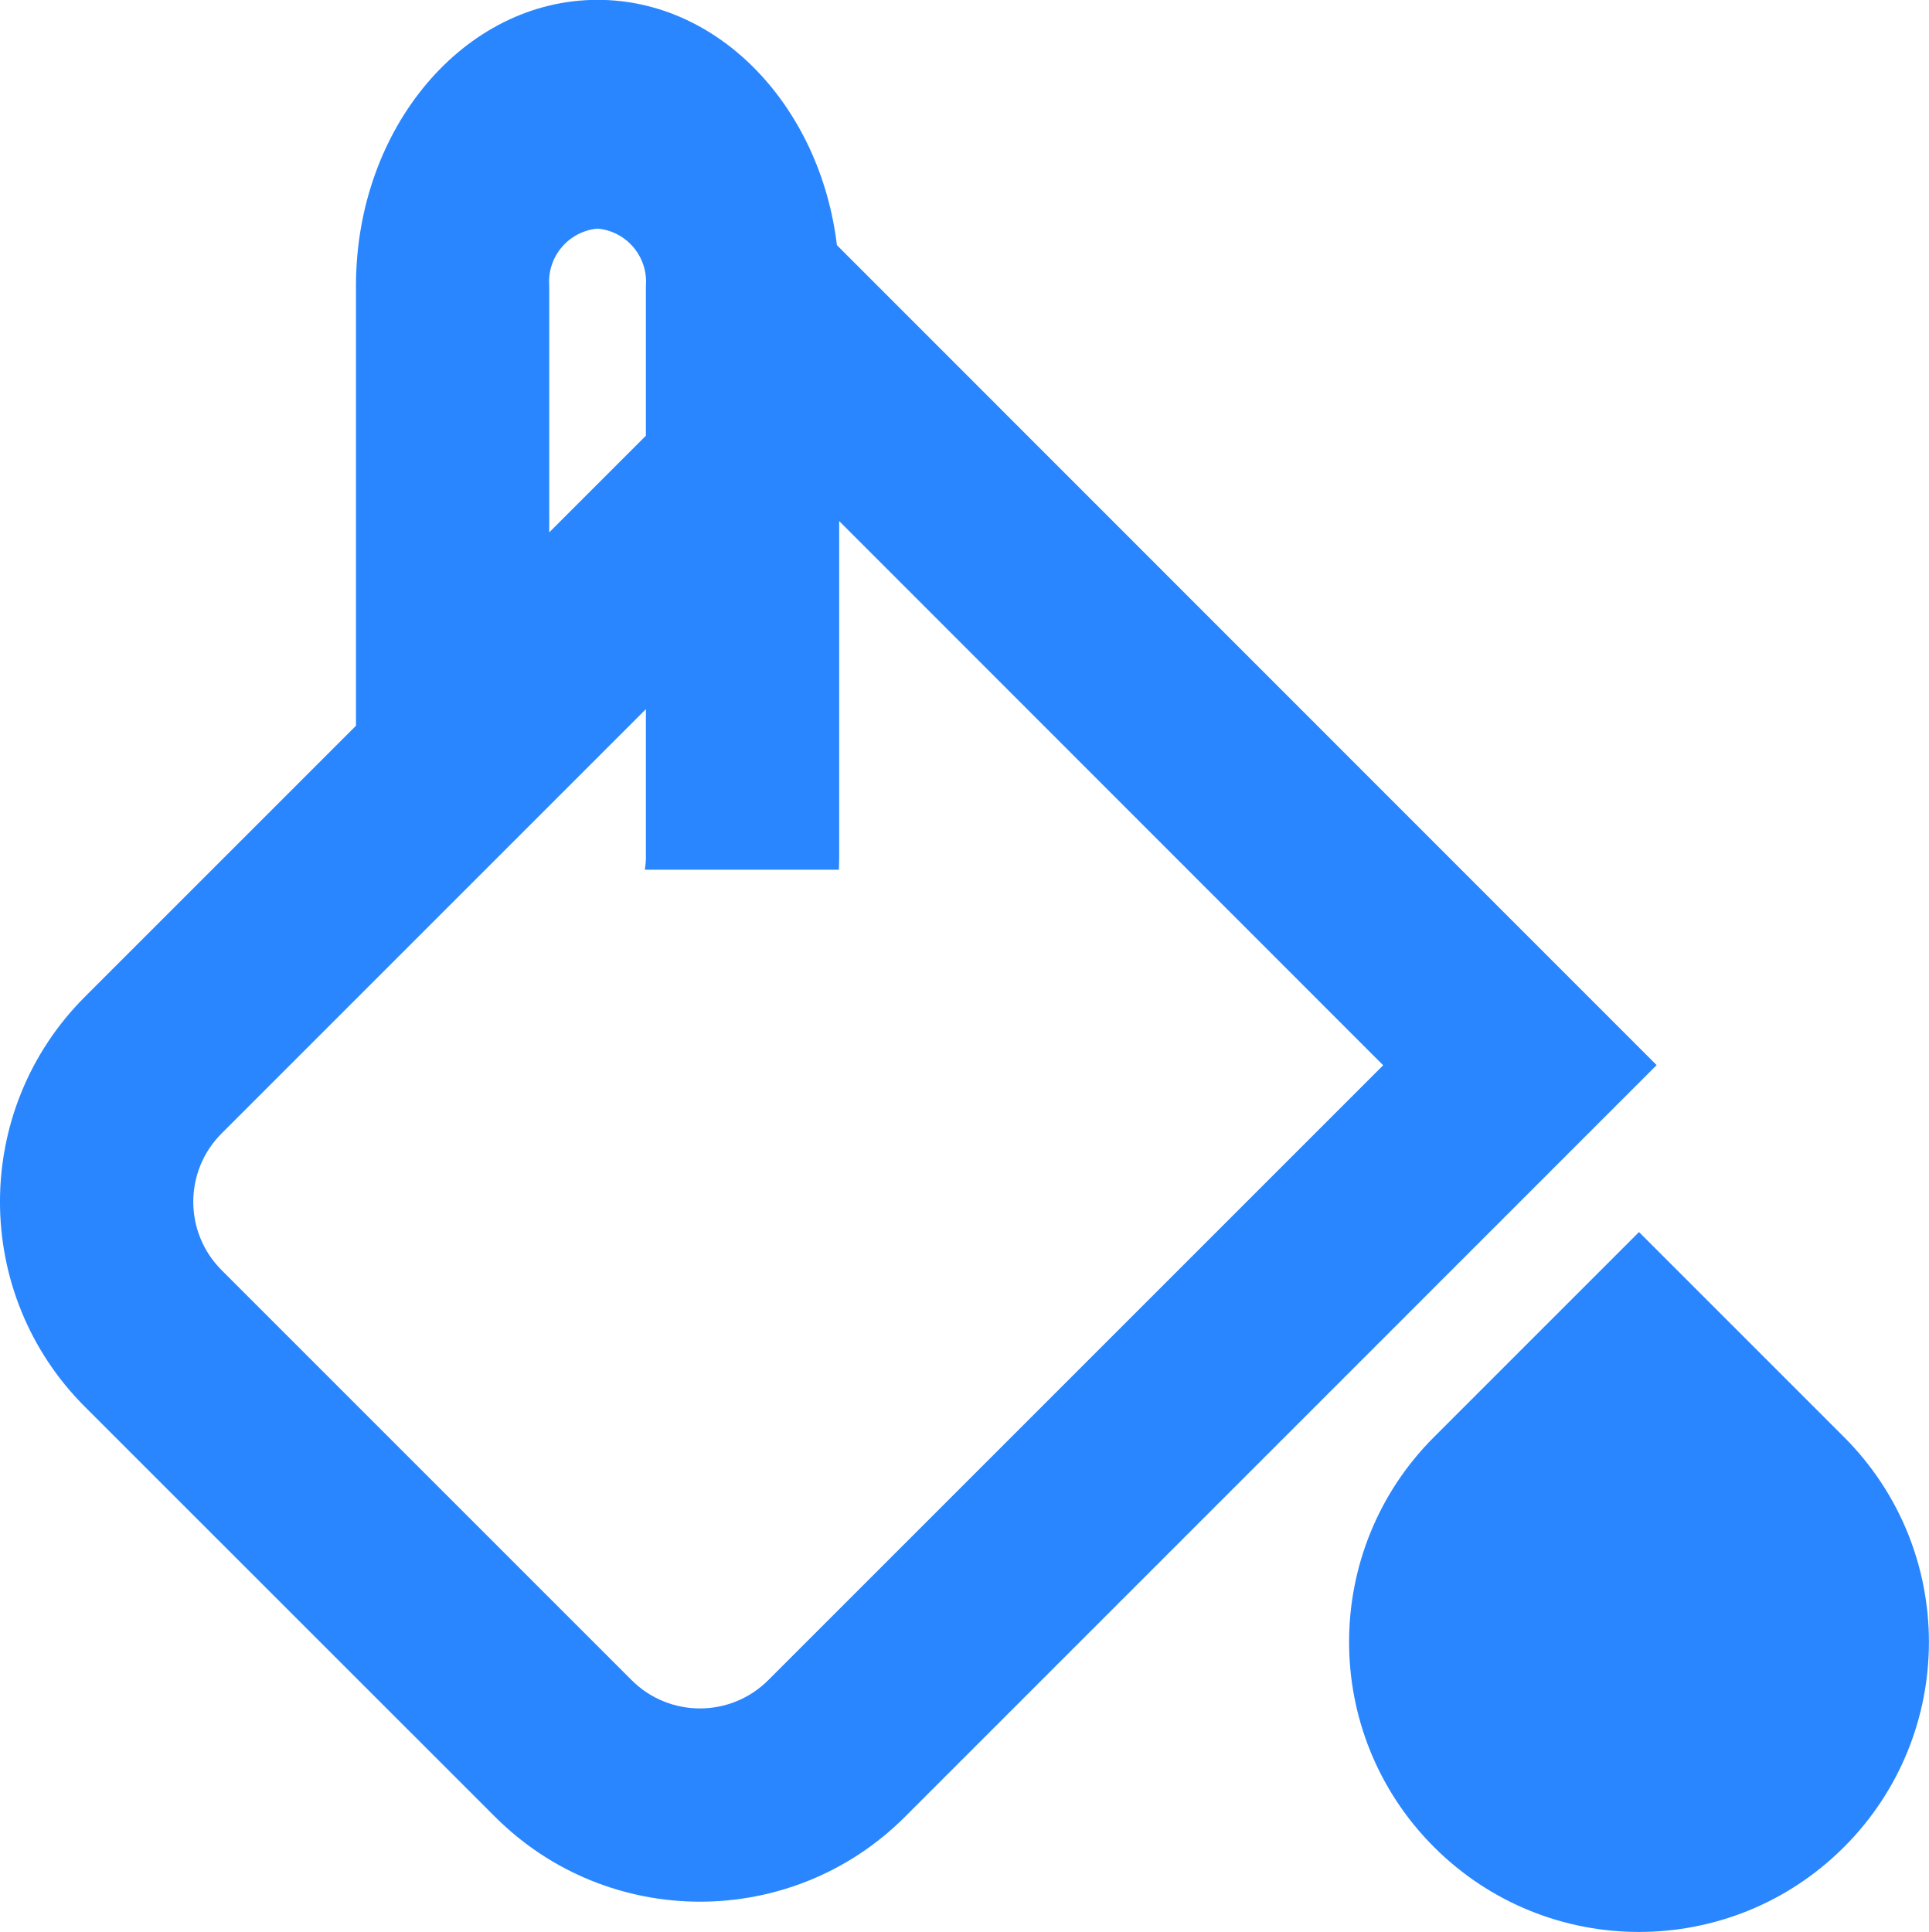
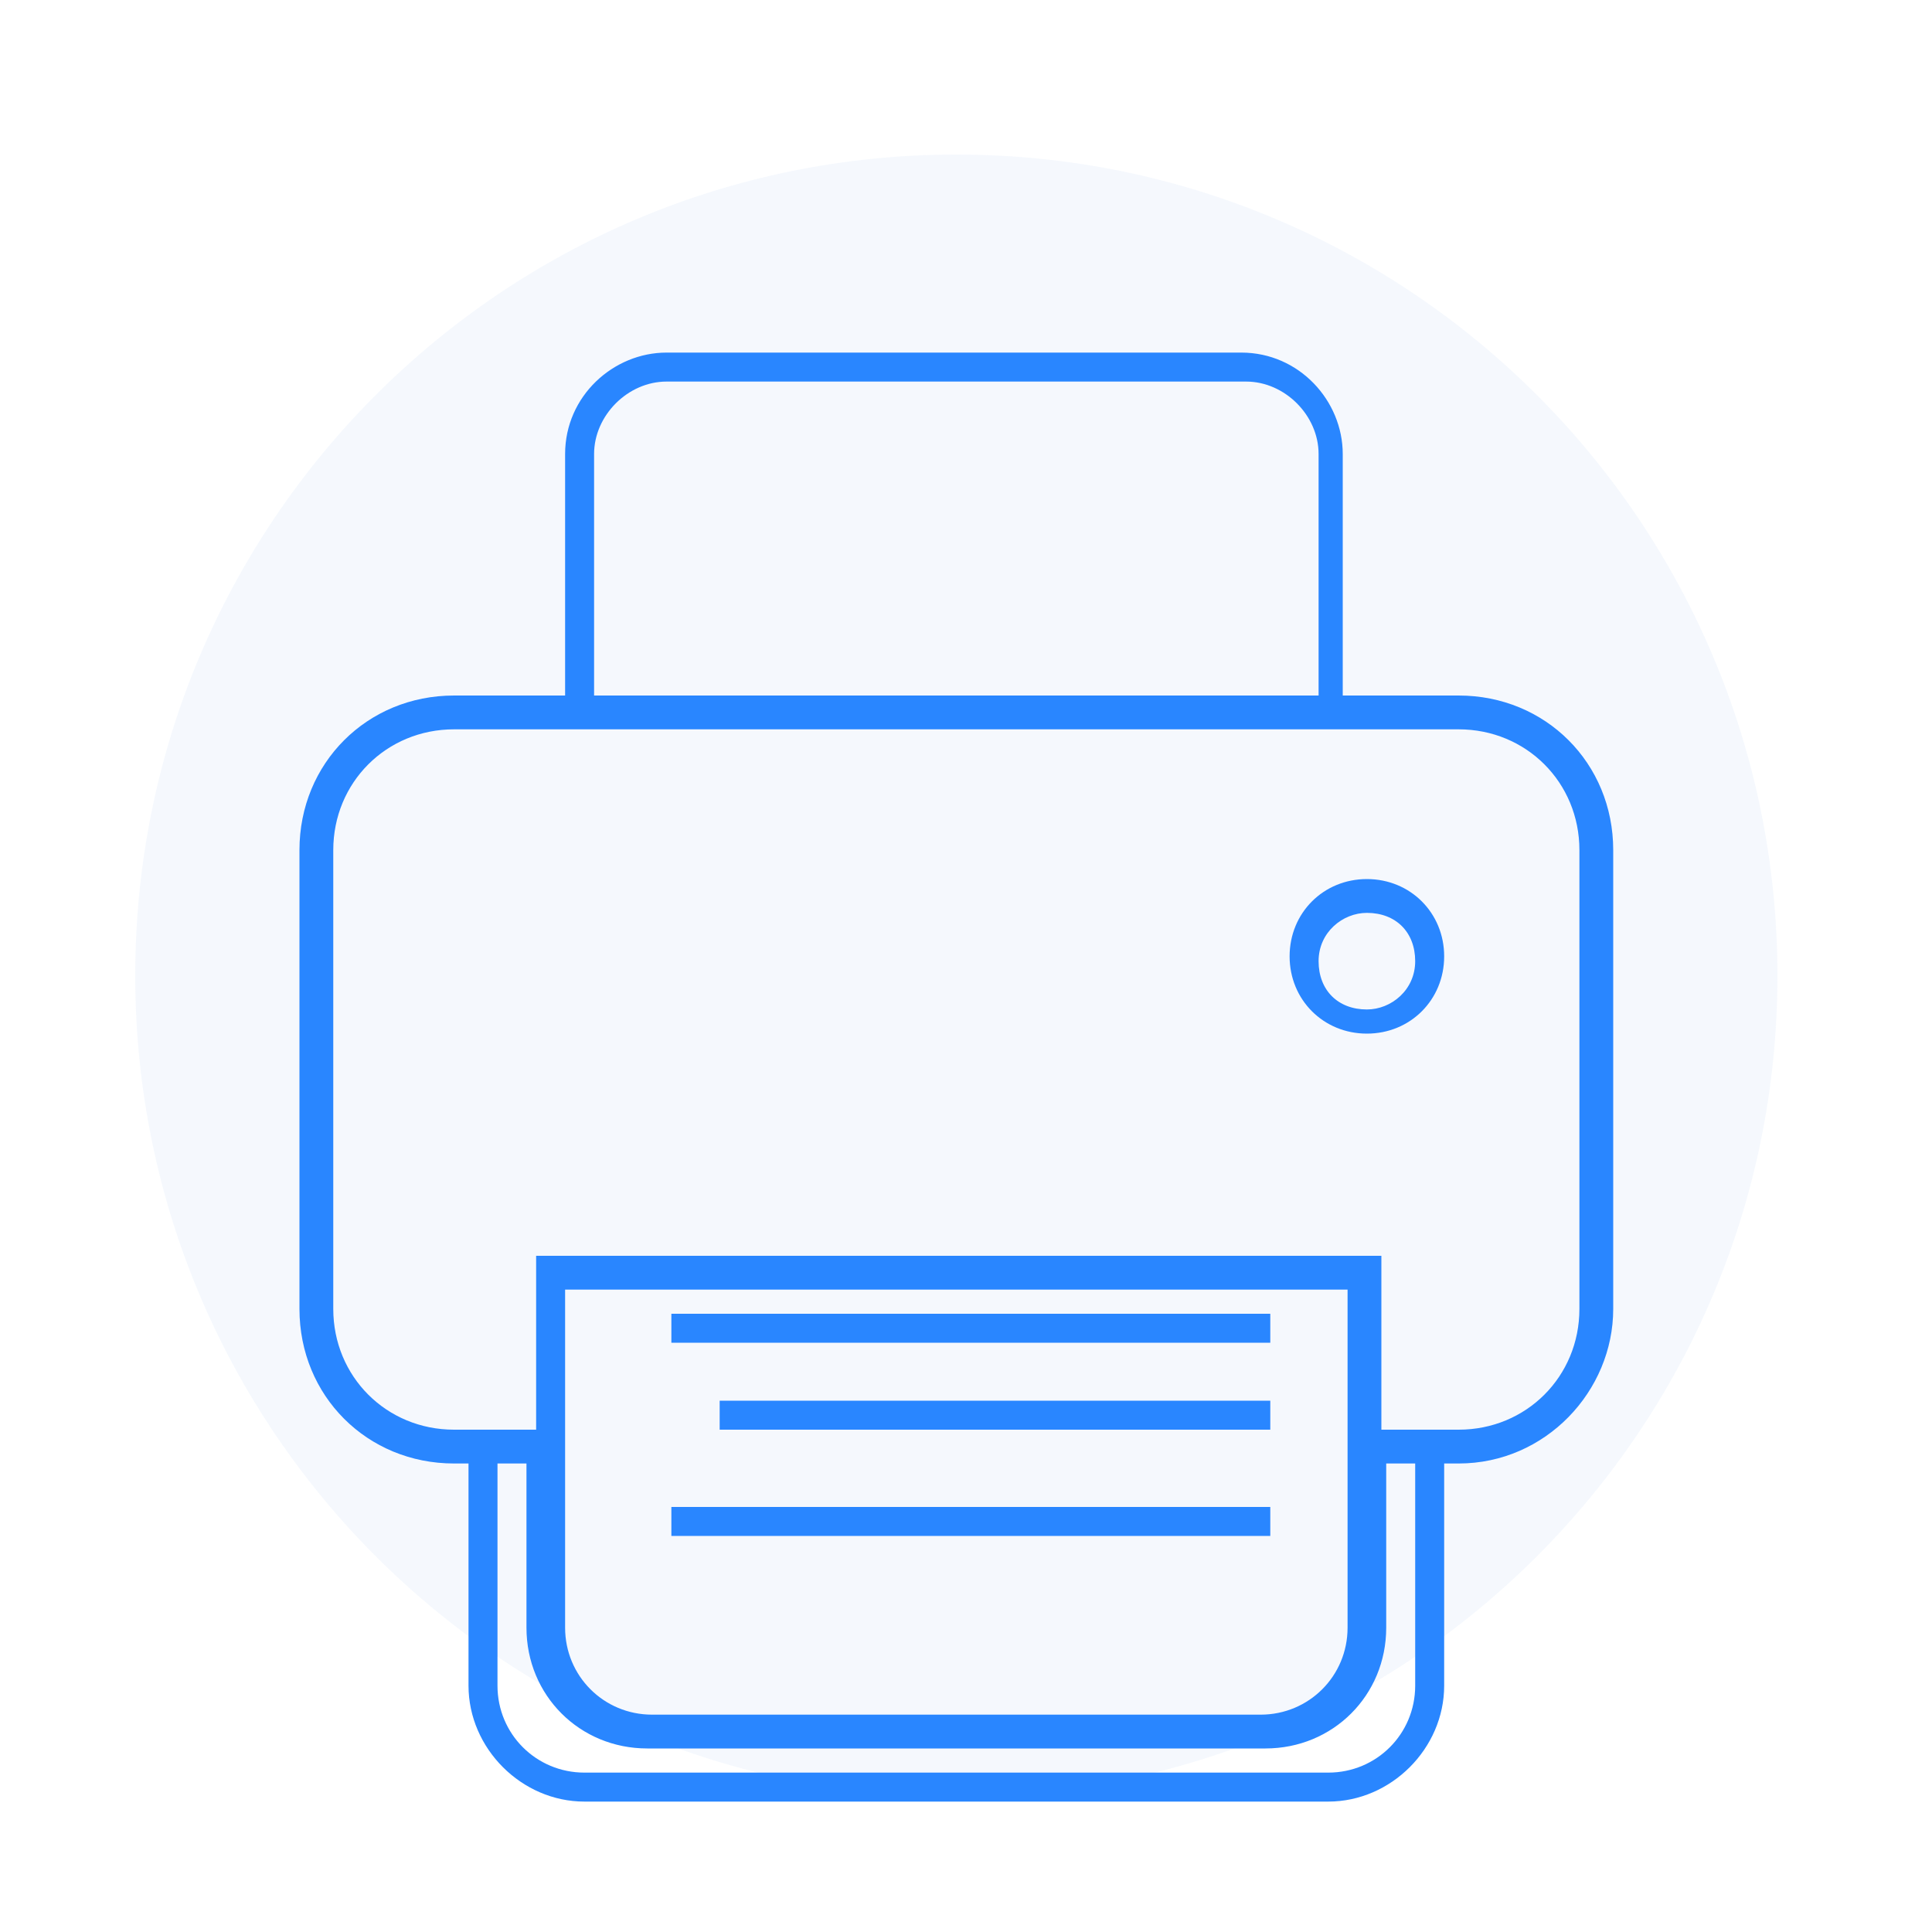
- <svg xmlns="http://www.w3.org/2000/svg" id="Group_20" data-name="Group 20" width="52.388" height="52.474" viewBox="0 0 52.388 52.474">
-   <path id="Path_306" data-name="Path 306" d="M18.25,2c3.309,0,6.045,2.9,6.5,6.663L47.013,30.933,26.6,51.348a7.874,7.874,0,0,1-11.136,0L4.326,40.213a7.874,7.874,0,0,1,0-11.136l7.362-7.362V9.765C11.688,5.479,14.626,2,18.25,2Zm1.312,7.762v4.076l-2.625,2.625v-6.7A1.448,1.448,0,0,1,18.25,8.213,1.448,1.448,0,0,1,19.562,9.765Zm0,15.523V21.265L8.038,32.789a2.625,2.625,0,0,0,0,3.712L19.174,47.637a2.625,2.625,0,0,0,3.712,0l16.7-16.7L24.811,16.156v9.133q0,.169-.006.337H19.531A1.832,1.832,0,0,0,19.562,25.289Z" transform="translate(-2.02 -2.004)" fill="#2986ff" fill-rule="evenodd" />
-   <path id="Path_307" data-name="Path 307" d="M18.286,20.321a7.874,7.874,0,1,0,11.136,0l-5.568-5.568Z" transform="translate(20.66 18.71)" fill="#2986ff" />
+ <svg xmlns="http://www.w3.org/2000/svg" version="1.1" id="Group_20" x="0px" y="0px" viewBox="0 0 40 40" style="enable-background:new 0 0 40 40;" xml:space="preserve">
+   <style type="text/css">
+ 	.st0{opacity:0.45;fill:#E8F0FB;enable-background:new    ;}
+ 	.st1{fill:#2986FF;}
+ </style>
+   <circle class="st0" cx="19.8" cy="20.2" r="17" />
+   <g>
+     <path class="st1" d="M27.9,15H11.7V9.4c0-1.2,1-2.1,2.1-2.1h11.9c1.2,0,2.1,1,2.1,2.1V15H27.9z M12.3,14.4h15v-5   c0-0.8-0.7-1.5-1.5-1.5h-12c-0.8,0-1.5,0.7-1.5,1.5V14.4z" />
+   </g>
+   <g>
+     <path class="st1" d="M30.2,14.4H9.4c-1.8,0-3.2,1.4-3.2,3.2v9.5c0,1.8,1.4,3.2,3.2,3.2h0.3v4.6c0,1.3,1.1,2.4,2.4,2.4h15.4   c1.3,0,2.4-1.1,2.4-2.4v-4.6h0.3c1.8,0,3.2-1.5,3.2-3.2v-9.5C33.4,15.8,32,14.4,30.2,14.4z M27.9,30.3v3.4c0,1-0.8,1.8-1.8,1.8   H13.5c-1,0-1.8-0.8-1.8-1.8v-3.4v-3.6h16.2V30.3z M29.3,34.9c0,1-0.8,1.8-1.8,1.8H12.1c-1,0-1.8-0.8-1.8-1.8v-4.6h0.6v3.4   c0,1.4,1.1,2.5,2.5,2.5h12.8c1.4,0,2.5-1.1,2.5-2.5v-3.4h0.6V34.9z M32.7,27.1c0,1.4-1.1,2.5-2.5,2.5h-1.6V26H11.1v3.6H9.4   c-1.4,0-2.5-1.1-2.5-2.5v-9.5c0-1.4,1.1-2.5,2.5-2.5h20.8c1.4,0,2.5,1.1,2.5,2.5V27.1z" />
+     <path class="st1" d="M28.3,18.2c-0.9,0-1.6,0.7-1.6,1.6c0,0.9,0.7,1.6,1.6,1.6c0.9,0,1.6-0.7,1.6-1.6   C29.9,18.9,29.2,18.2,28.3,18.2z M28.3,20.9c-0.6,0-1-0.4-1-1c0-0.6,0.5-1,1-1c0.6,0,1,0.4,1,1C29.3,20.5,28.8,20.9,28.3,20.9z" />
+     <rect x="13.9" y="27.2" class="st1" width="12.4" height="0.6" />
+     <rect x="14.9" y="29" class="st1" width="11.4" height="0.6" />
+     <rect x="13.9" y="31.2" class="st1" width="12.4" height="0.6" />
+   </g>
</svg>
